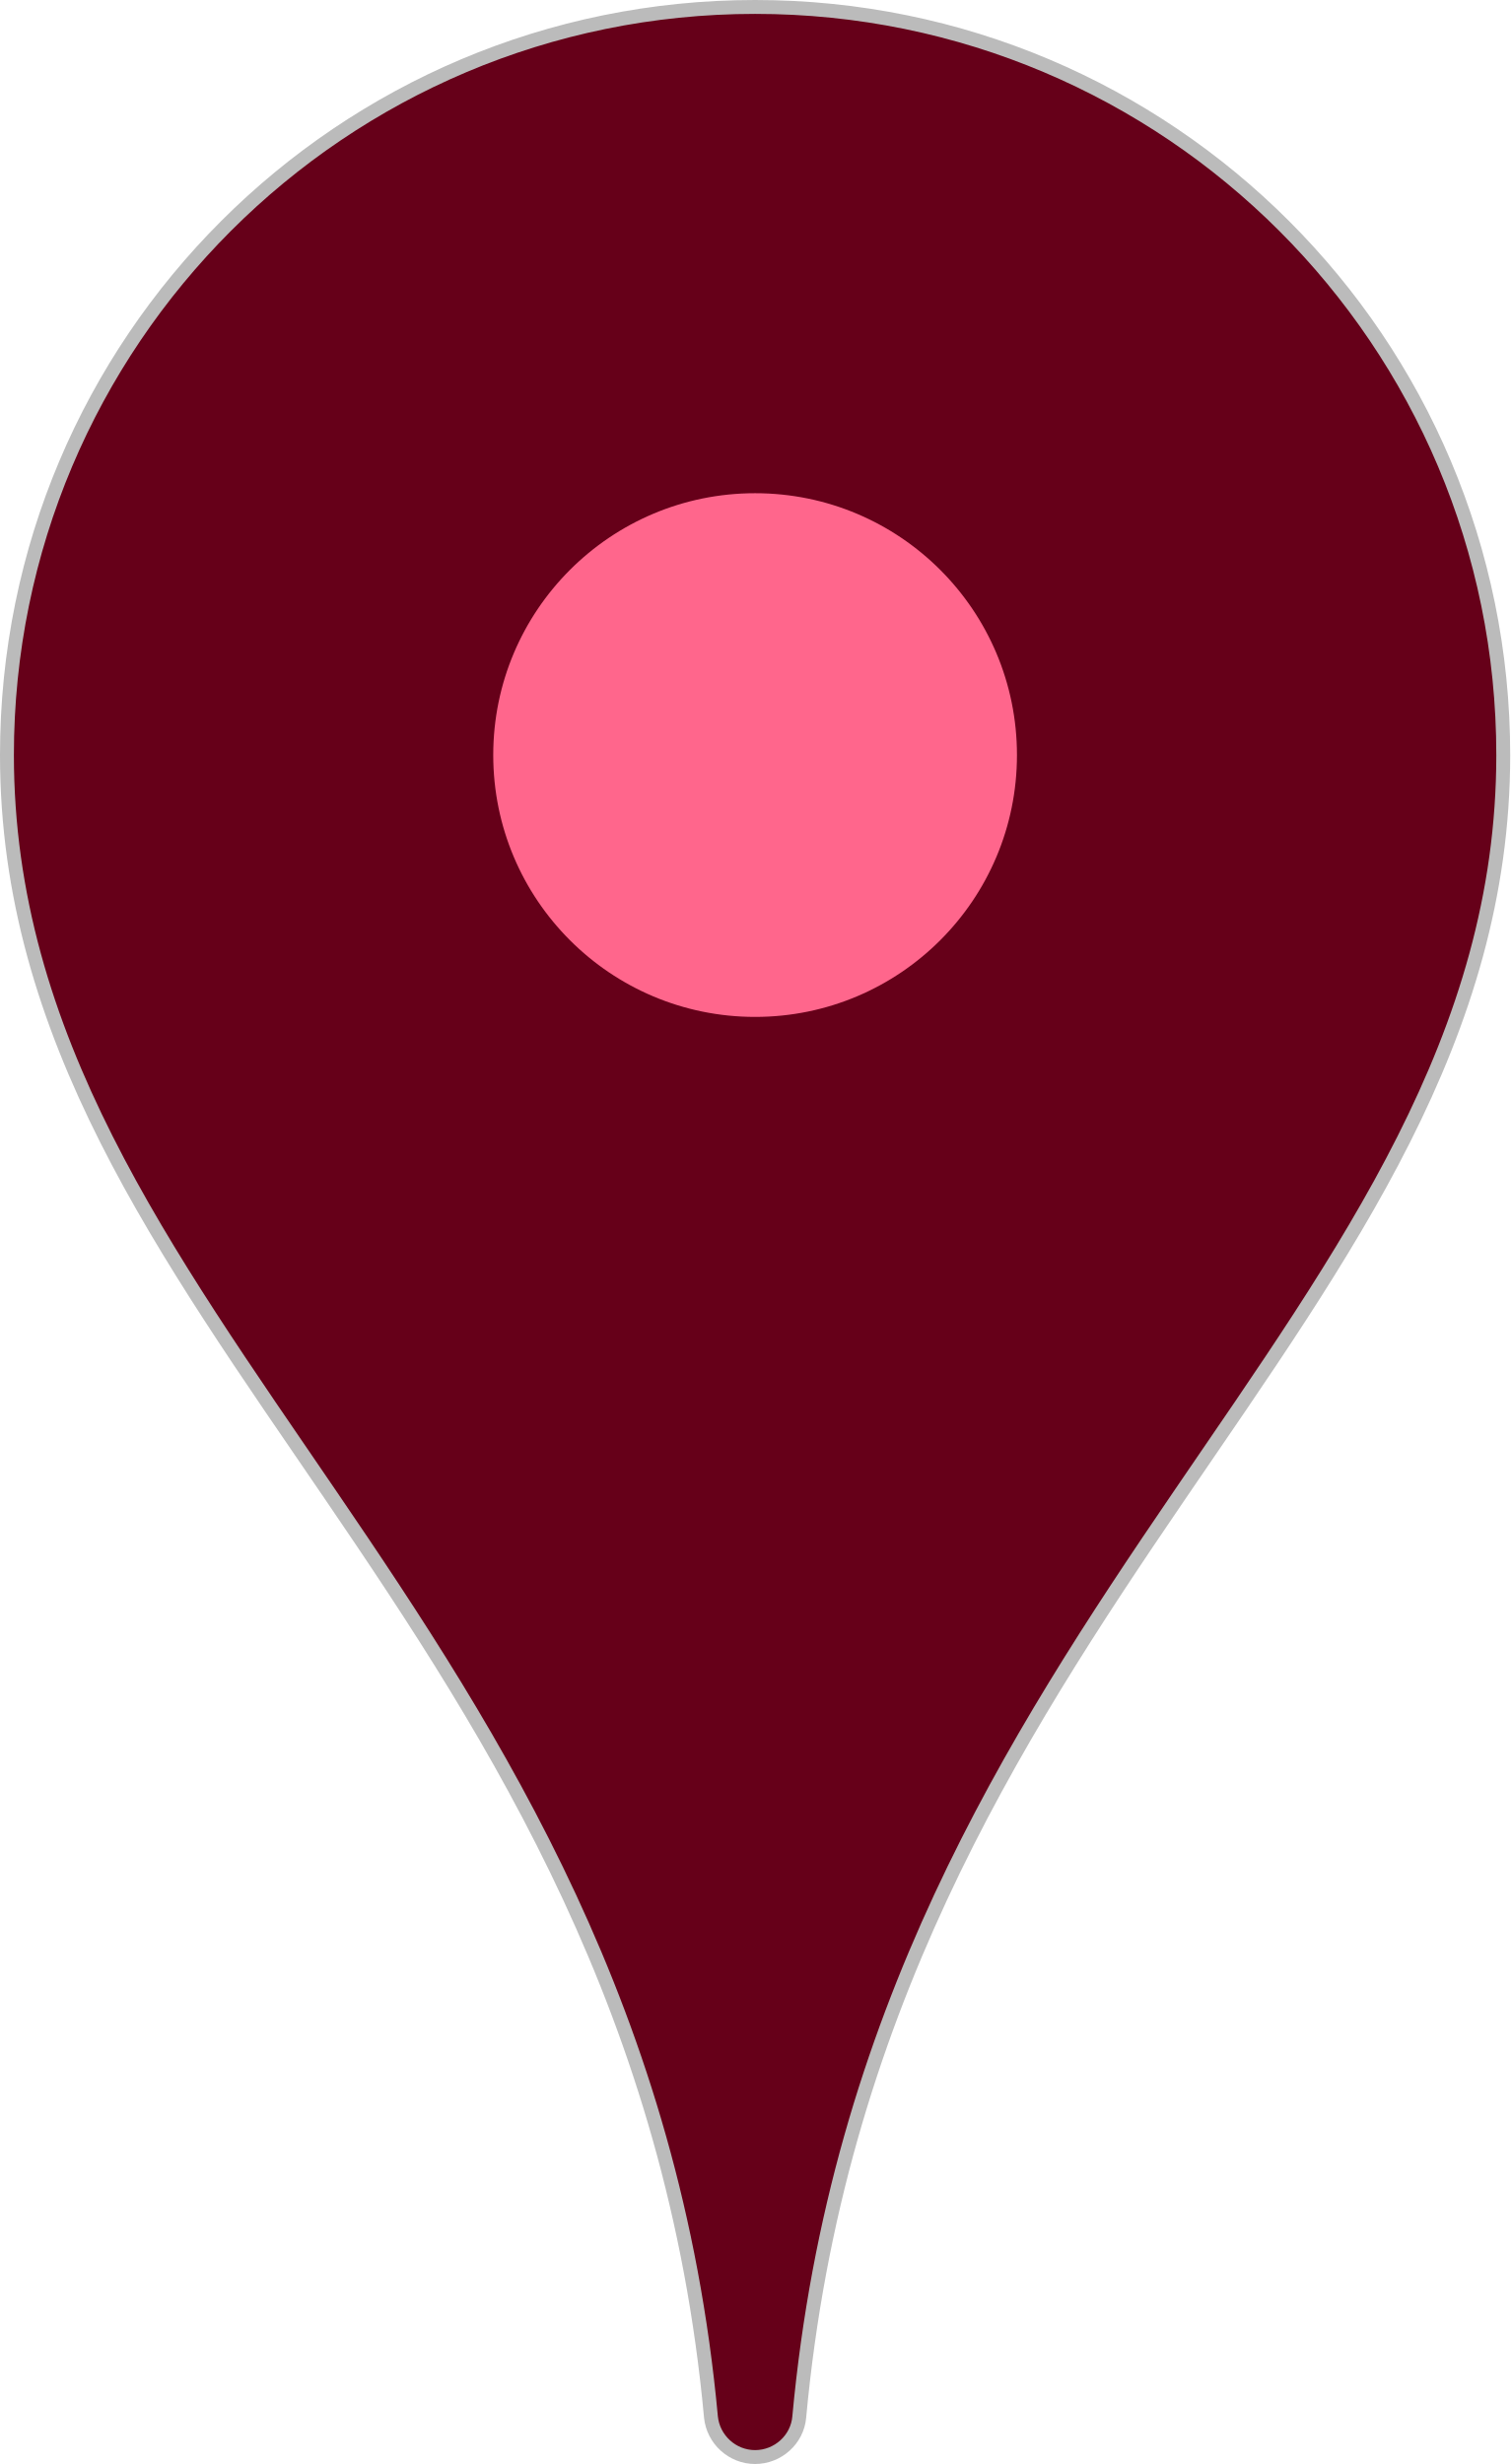
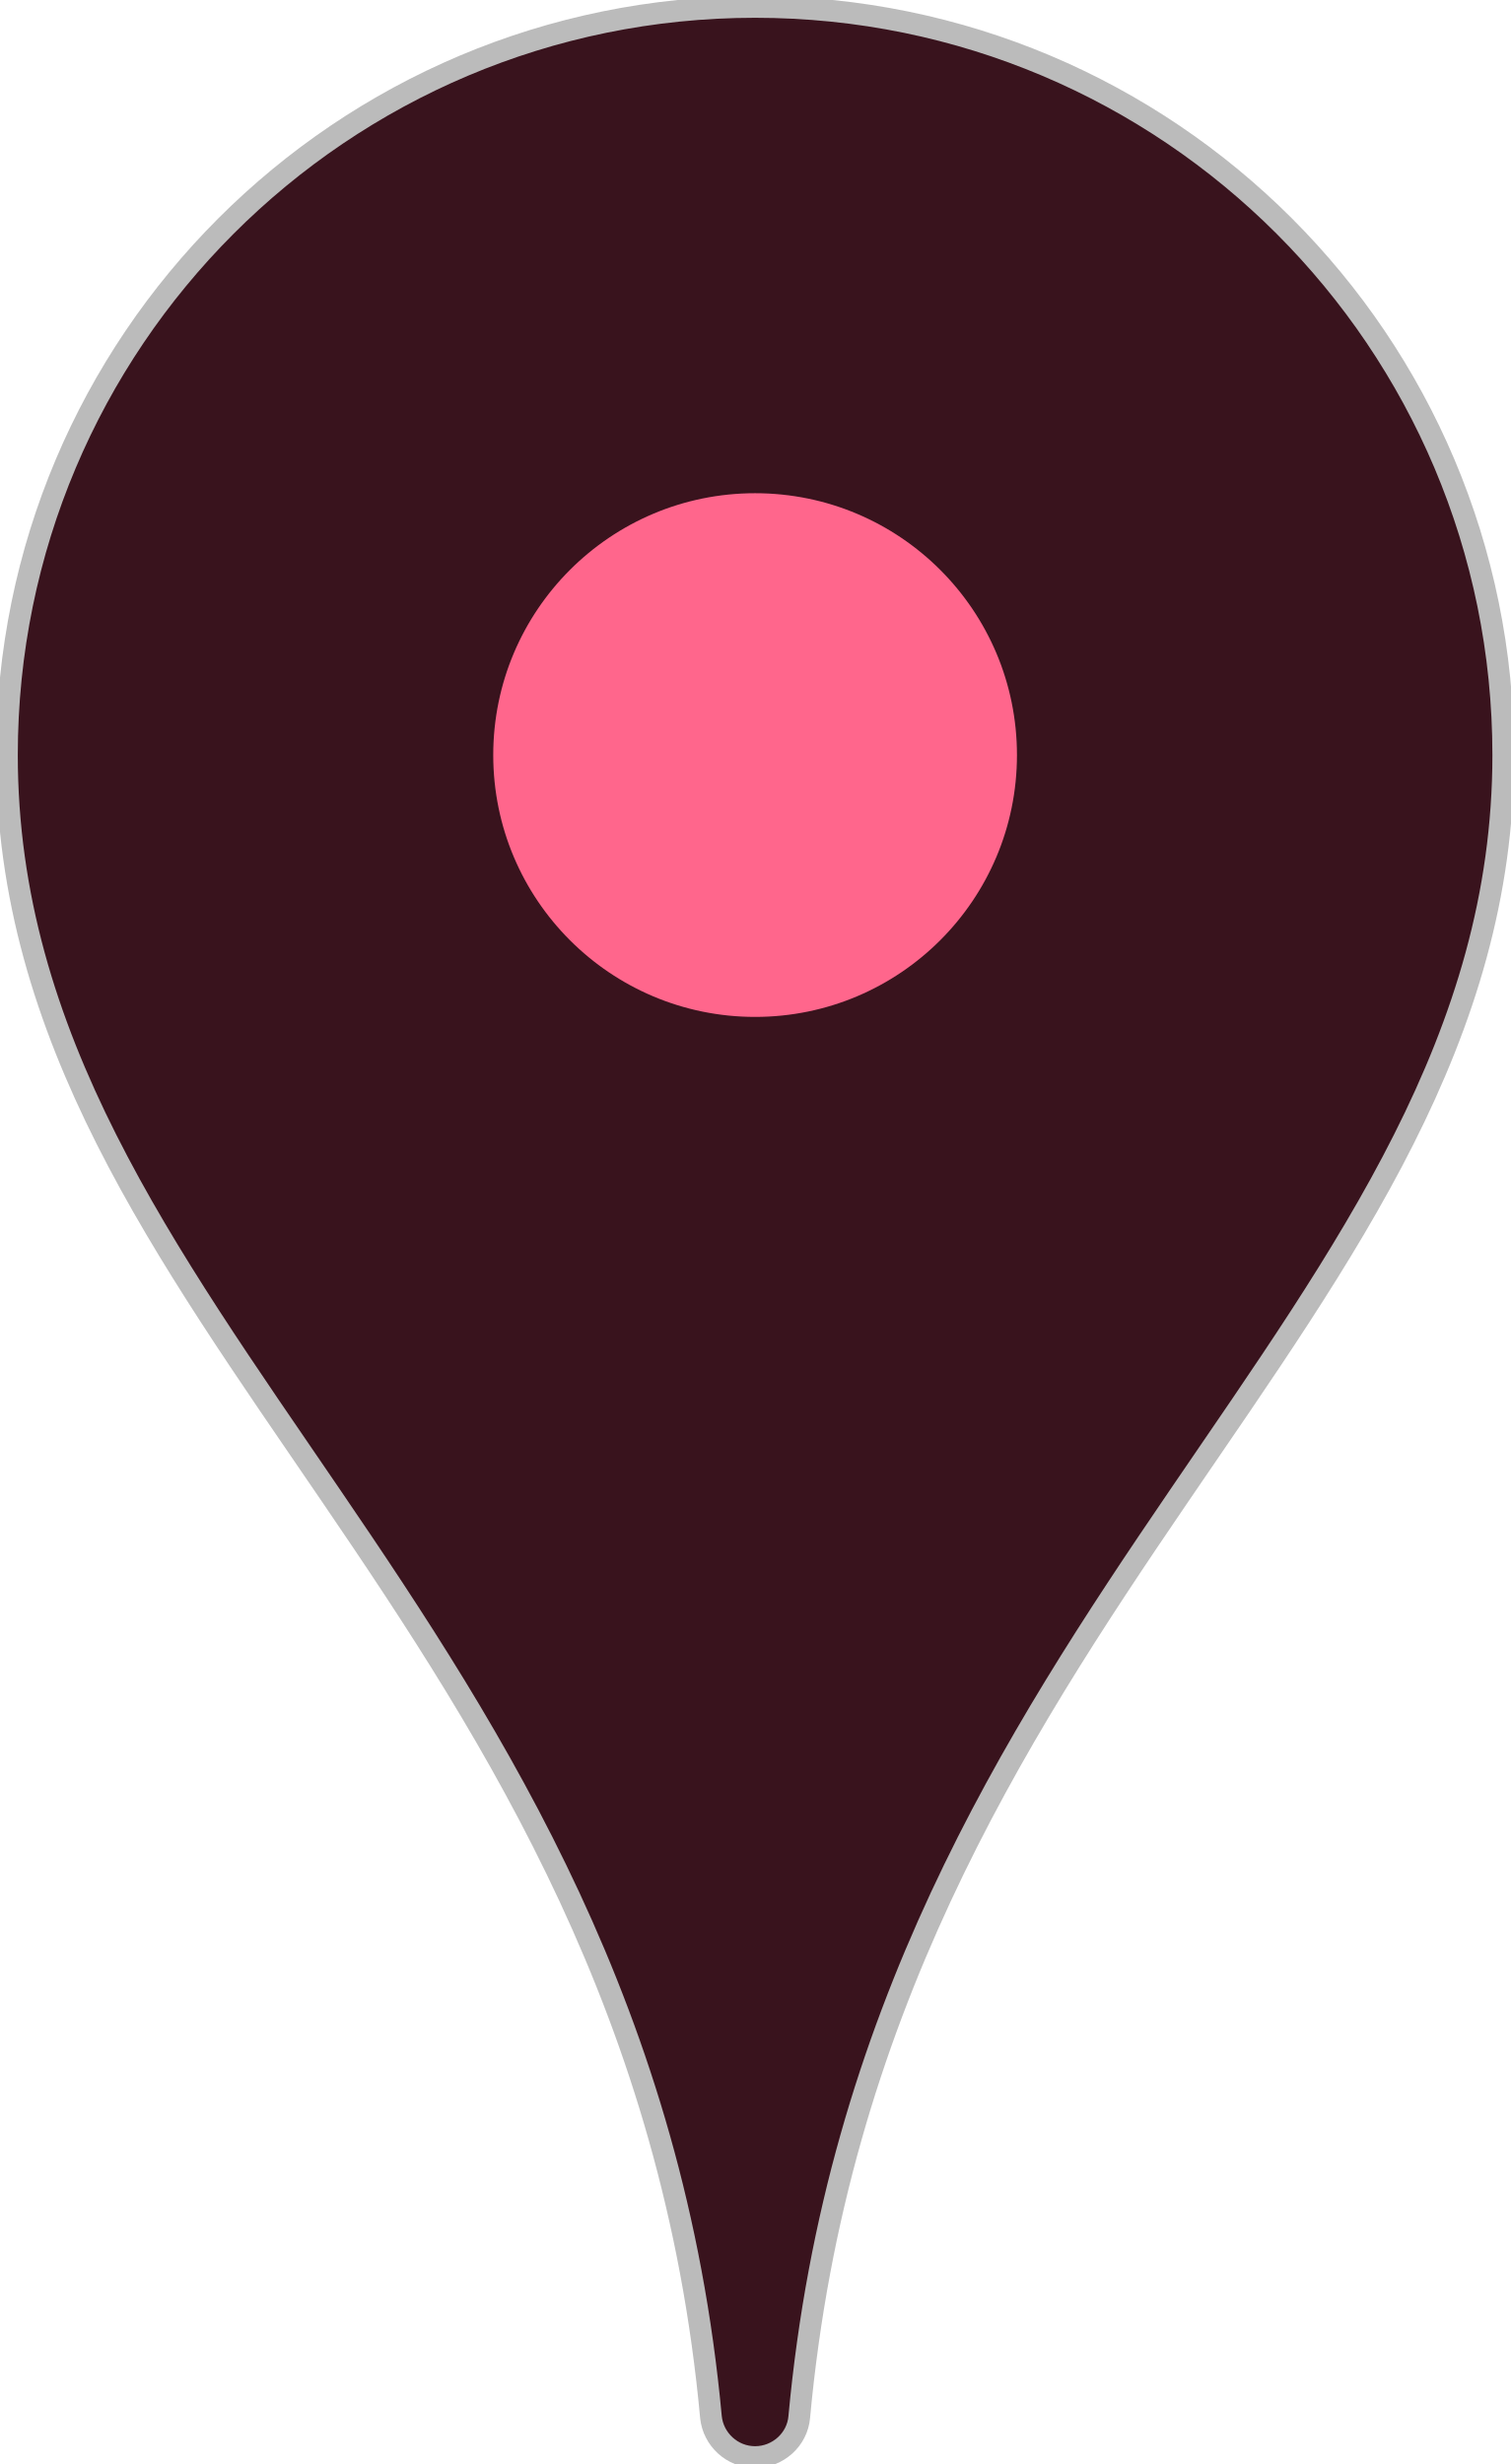
<svg xmlns="http://www.w3.org/2000/svg" version="1.1" id="Layer_1" x="0px" y="0px" viewBox="0 0 3478.8 5676.2" style="enable-background:new 0 0 3478.8 5676.2;" xml:space="preserve">
  <style type="text/css">
- 	.st0{fill:#660019;stroke:#BBBBBB;stroke-width:32;stroke-miterlimit:10;}
+ 	.st0{fill:#39131D;stroke:#BBBBBB;stroke-width:50;stroke-miterlimit:10;}
	.st1{fill:#FF668C;}
</style>
  <path class="st0" d="M1739.4,16C787.2,16,16,787.2,16,1739.4C16,3038,1466.3,3714.4,1637.7,5568c5.2,51.7,49.1,92.2,101.7,92.2  s97.4-40.5,101.7-92.2c171.5-1853.5,1621.7-2530,1621.7-3828.6C3462.8,787.2,2691.6,16,1739.4,16z" />
  <circle class="st1" cx="1739.4" cy="1739.4" r="603.2" />
</svg>
